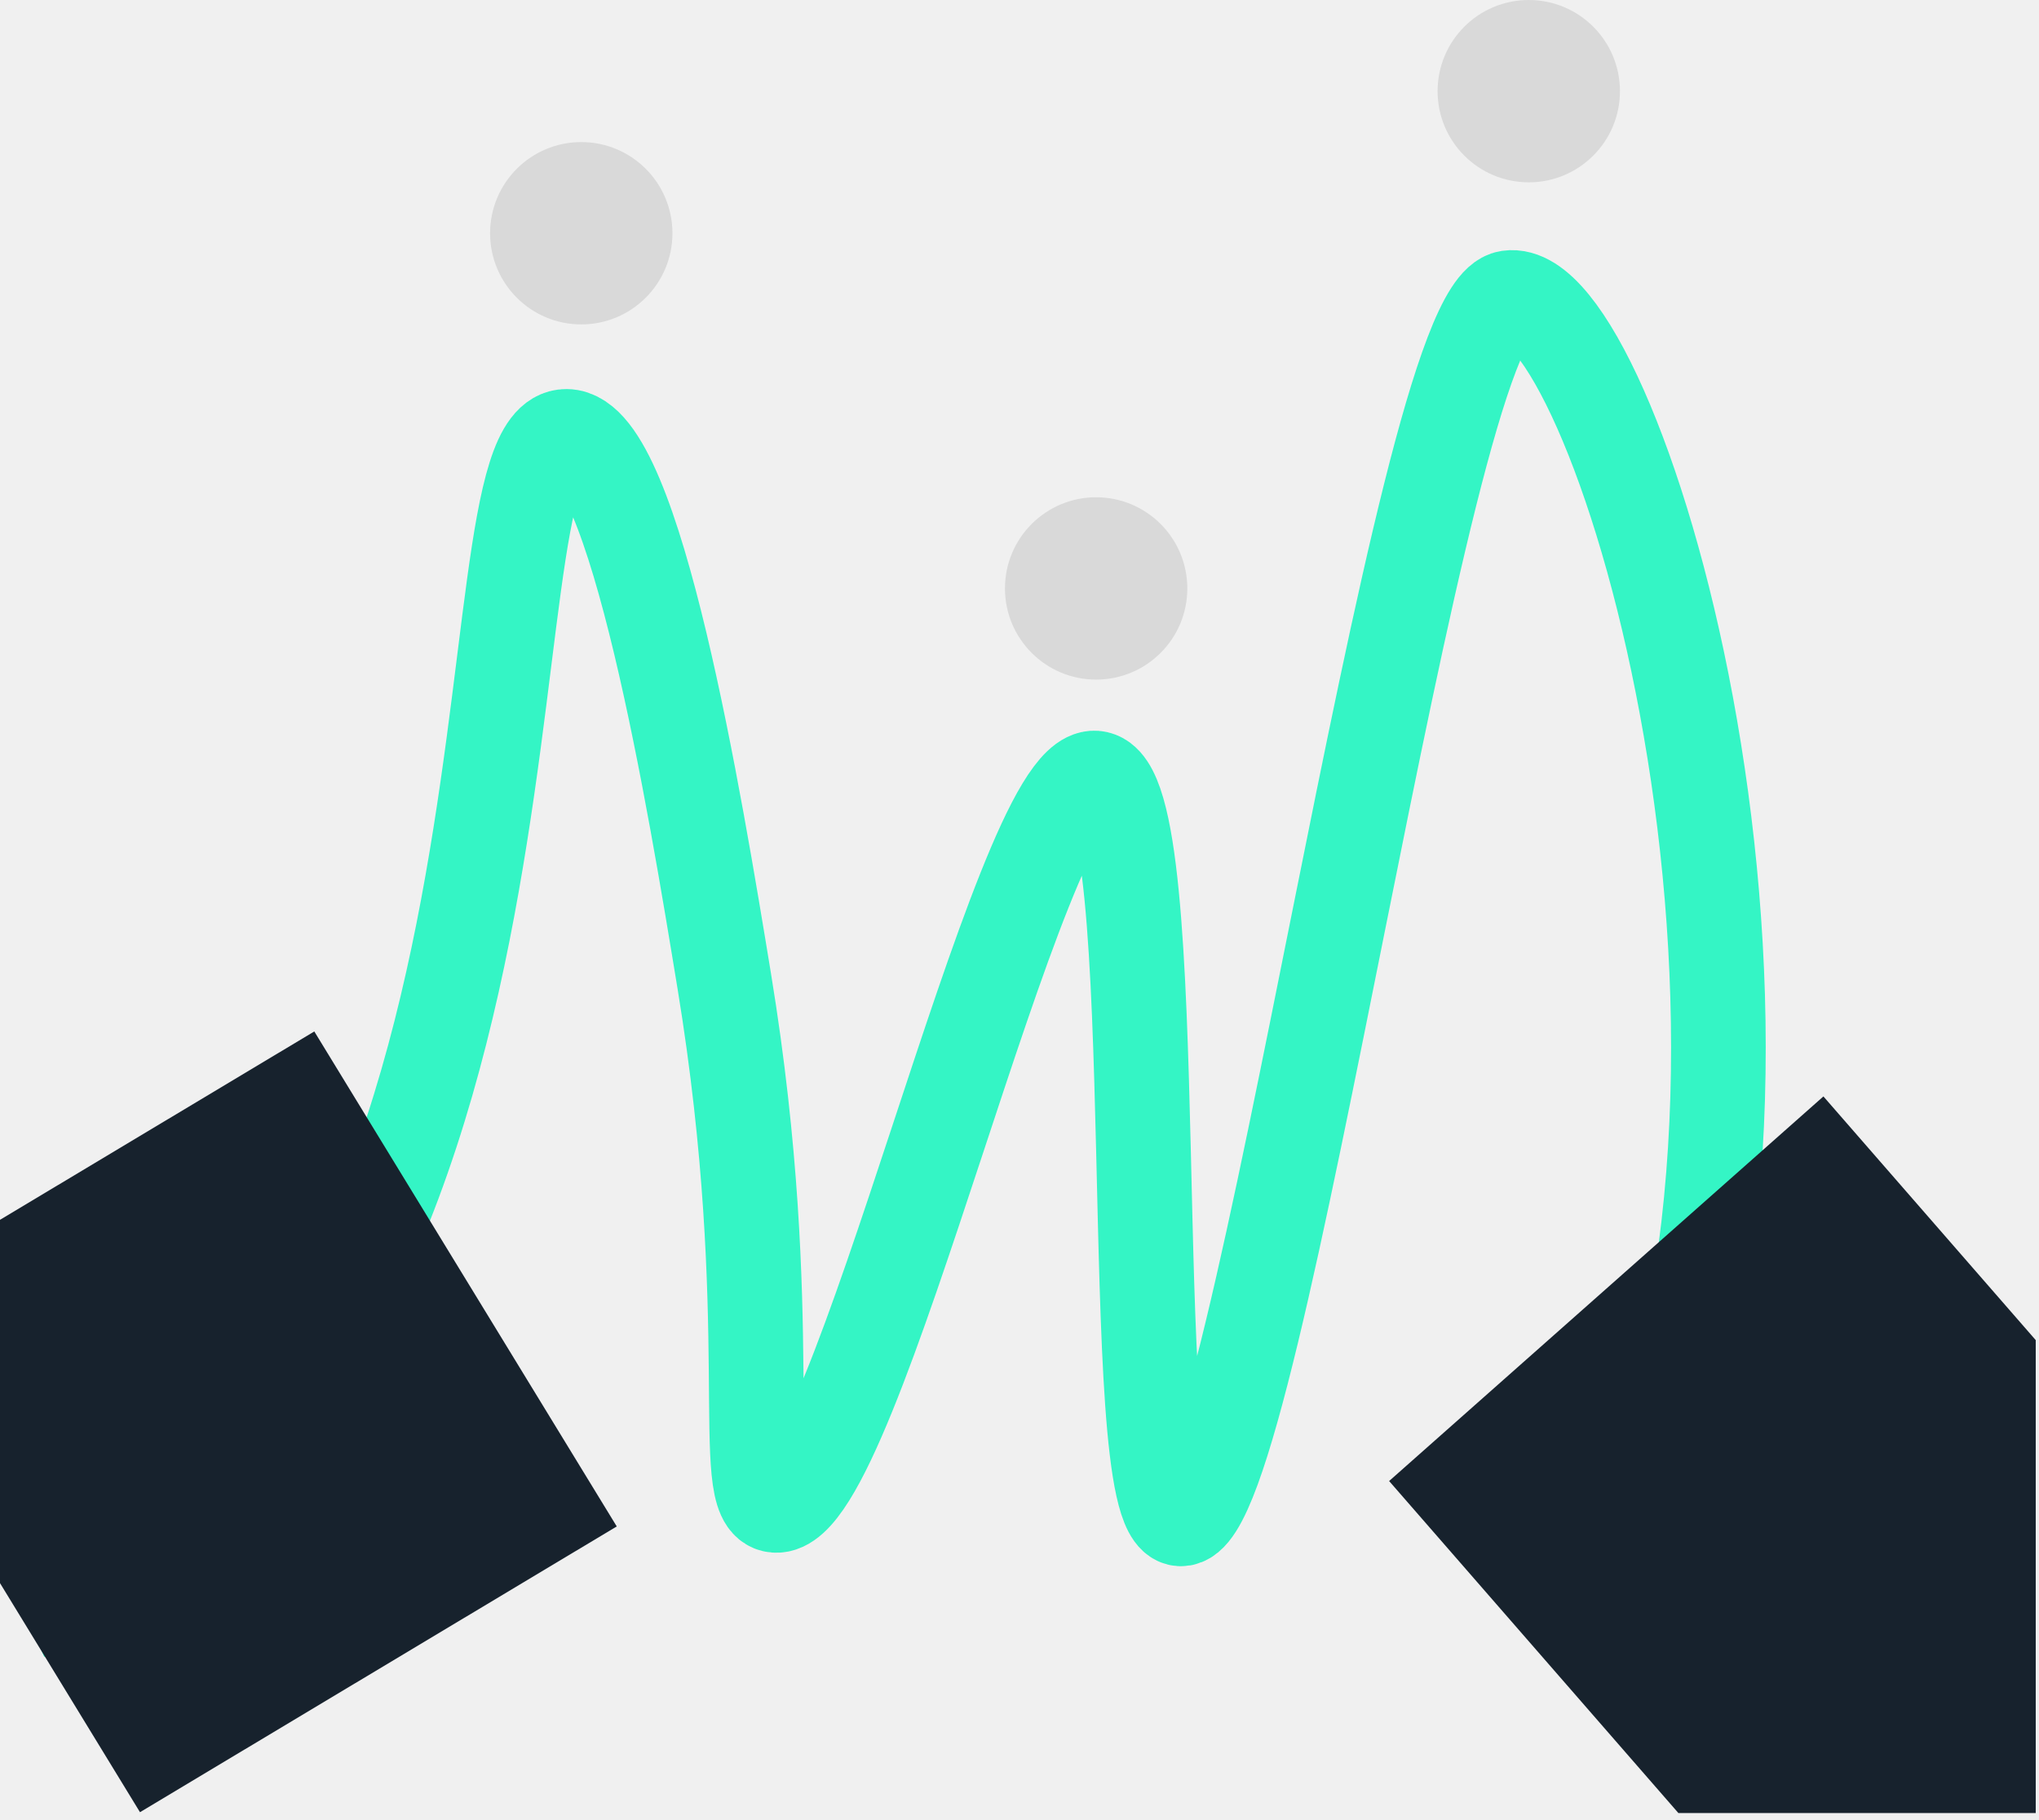
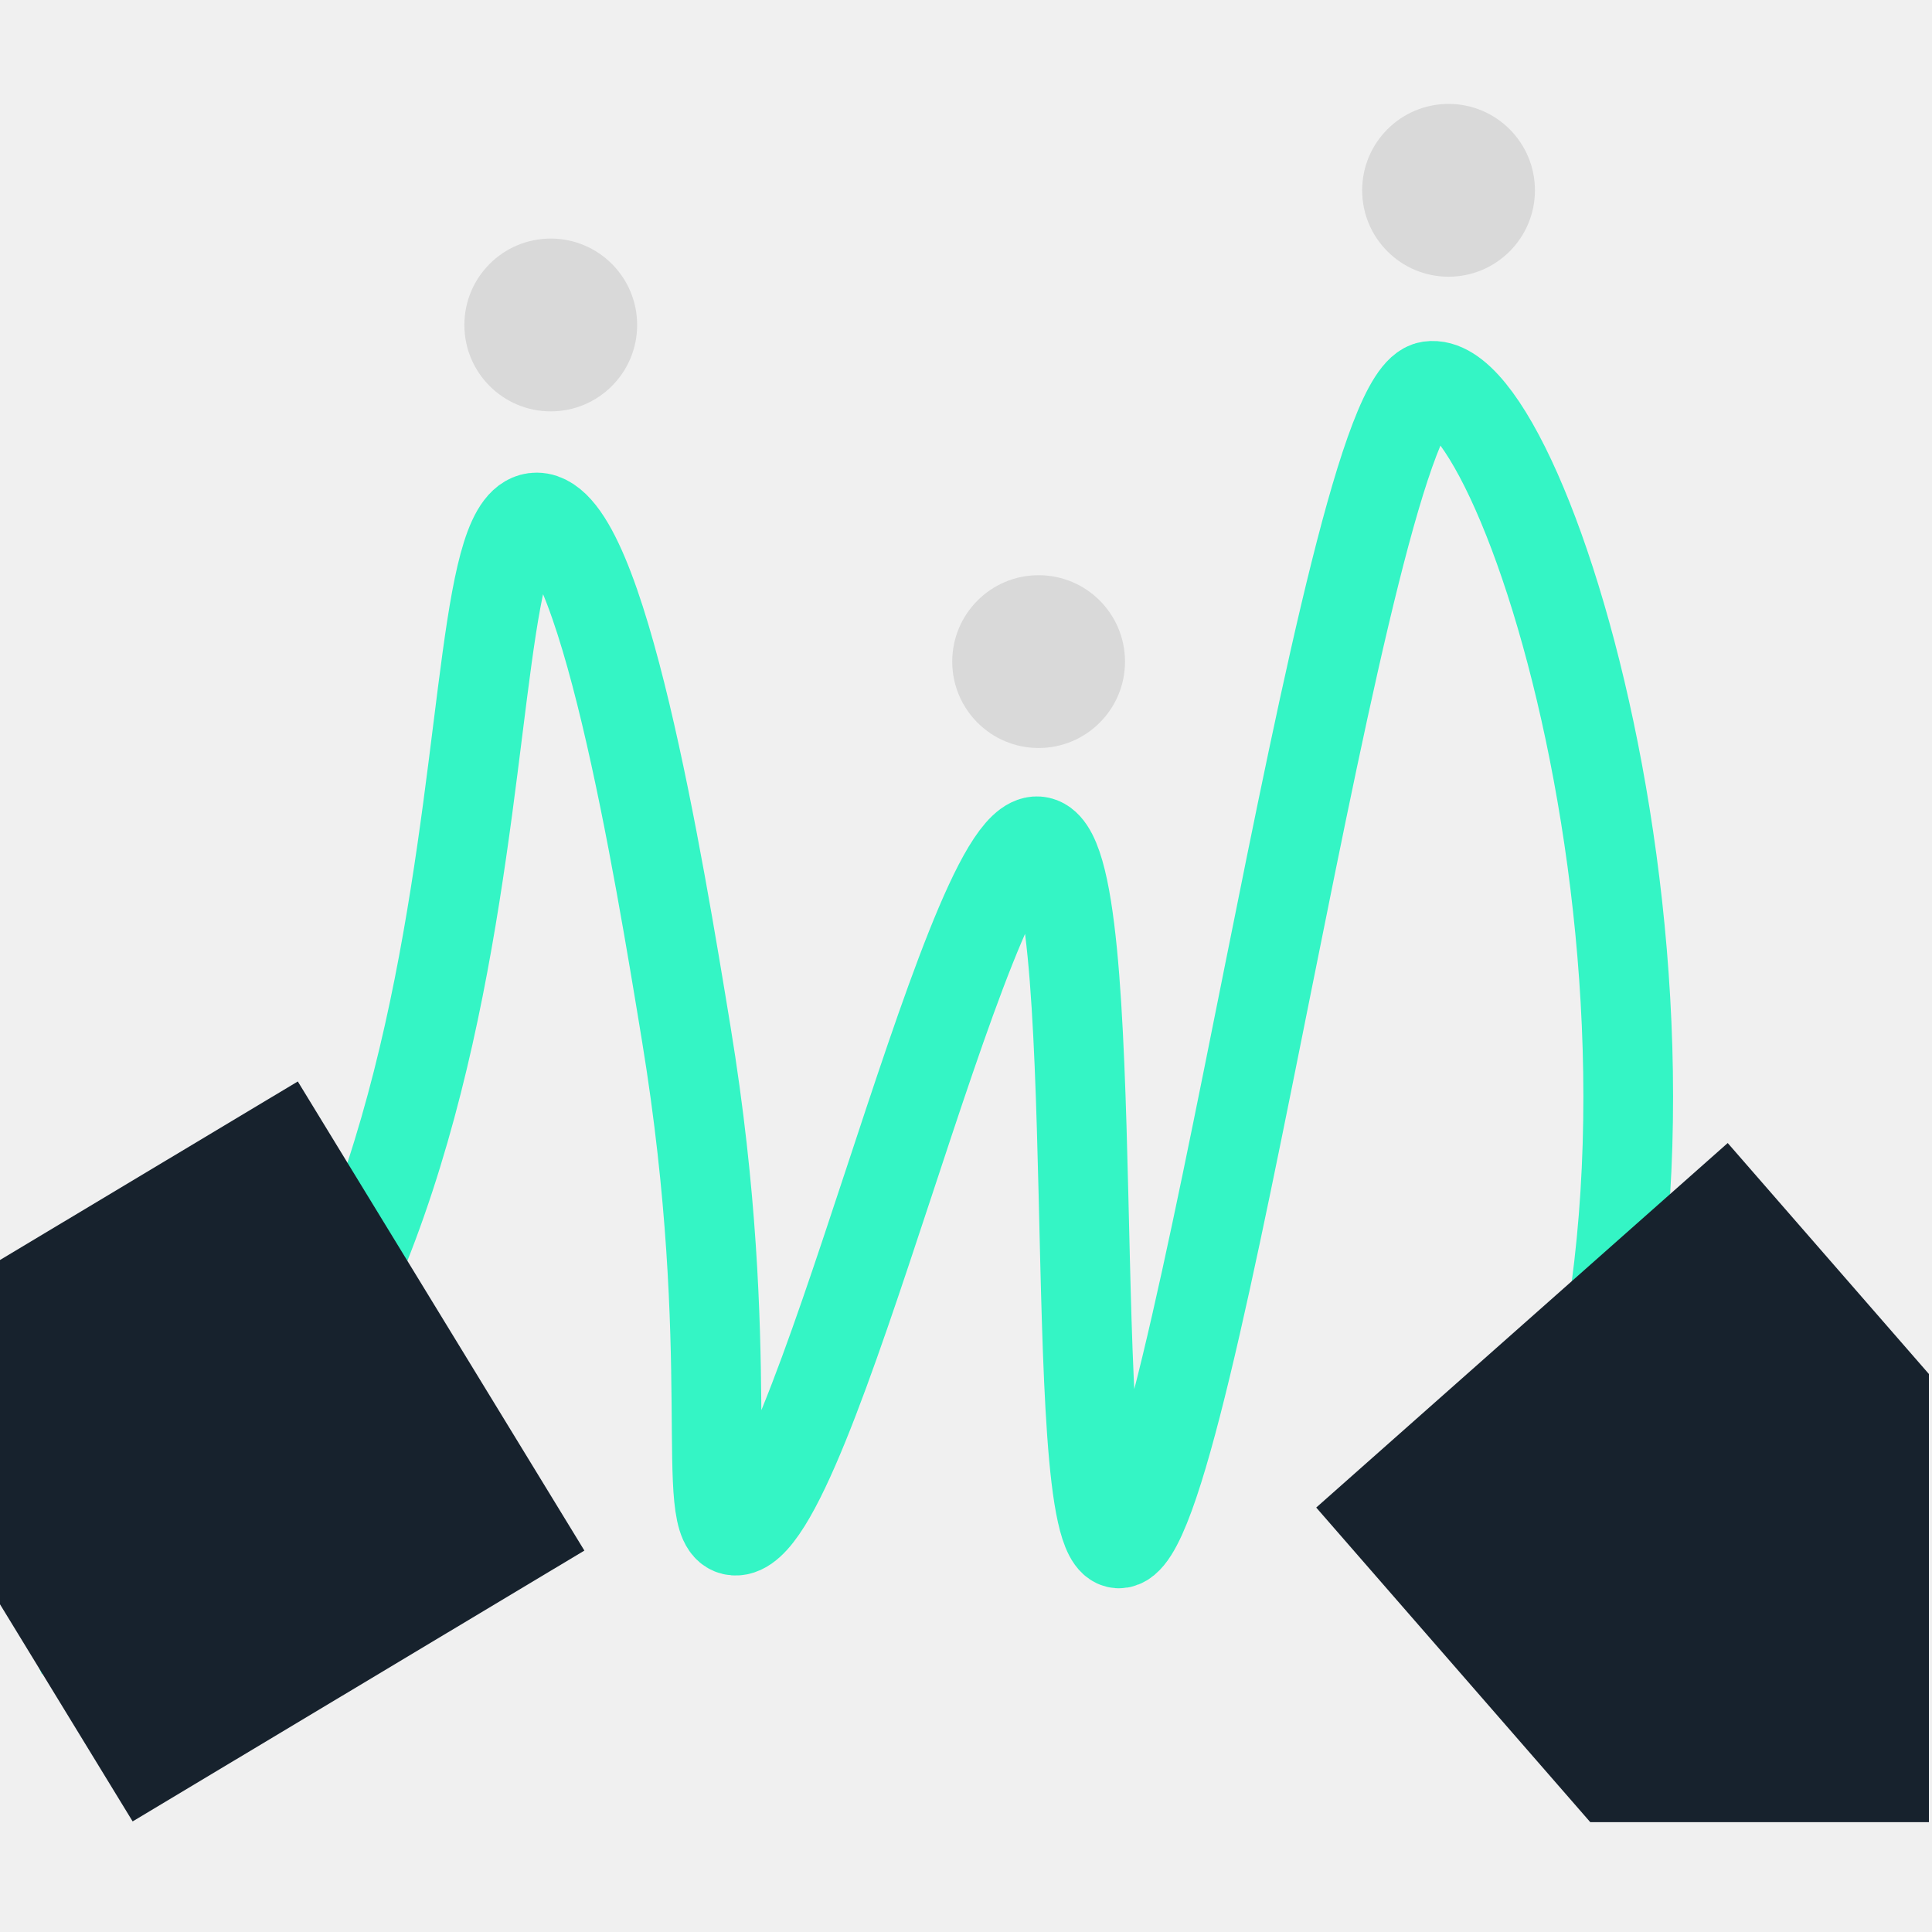
- <svg xmlns="http://www.w3.org/2000/svg" width="251" height="224" viewBox="0 0 251 224" fill="none">
+ <svg xmlns="http://www.w3.org/2000/svg" width="37" height="37" viewBox="0 0 251 224" fill="none">
  <g clip-path="url(#clip0_315_9)">
    <path d="M71.554 39.944C77.752 39.944 82.777 34.918 82.777 28.719C82.777 22.52 77.752 17.494 71.554 17.494C65.355 17.494 60.33 22.52 60.33 28.719C60.33 34.918 65.355 39.944 71.554 39.944Z" fill="#D9D9D9" />
    <path d="M134.934 83.678C141.133 83.678 146.158 78.653 146.158 72.453C146.158 66.254 141.133 61.228 134.934 61.228C128.735 61.228 123.711 66.254 123.711 72.453C123.711 78.653 128.735 83.678 134.934 83.678Z" fill="#D9D9D9" />
    <path d="M188.191 22.45C194.39 22.45 199.415 17.424 199.415 11.225C199.415 5.026 194.39 0 188.191 0C181.993 0 176.968 5.026 176.968 11.225C176.968 17.424 181.993 22.45 188.191 22.45Z" fill="#D9D9D9" />
    <path d="M3.081 198.679C71.351 168.394 56.338 53.627 69.736 53.731C78.165 53.797 85.616 99.231 89.155 120.79C96.065 162.917 90.608 184.971 95.454 185.35C105.282 186.121 125.498 95.112 134.815 95.799C144.028 96.478 137.949 186.508 145.313 187.017C154.89 187.679 174.569 38.257 185.727 36.654C198.557 34.808 225.608 123.139 202.522 184.517C201.281 187.812 200.119 190.457 200.947 194.097C208.882 228.943 274.67 212.92 421.906 211.175" stroke="#34F5C5" stroke-width="11.653" stroke-miterlimit="10" />
    <rect width="71.419" height="68.429" transform="matrix(0.521314 0.853365 -0.857679 0.514186 38.6898 127)" fill="#17222D" />
    <rect width="71.419" height="96.944" transform="matrix(-0.748546 0.663082 -0.656823 -0.754045 288.136 208.1)" fill="#17222D" />
  </g>
  <defs>
    <clipPath id="clip0_315_9">
      <rect width="250.598" height="223.233" fill="white" />
    </clipPath>
  </defs>
</svg>
